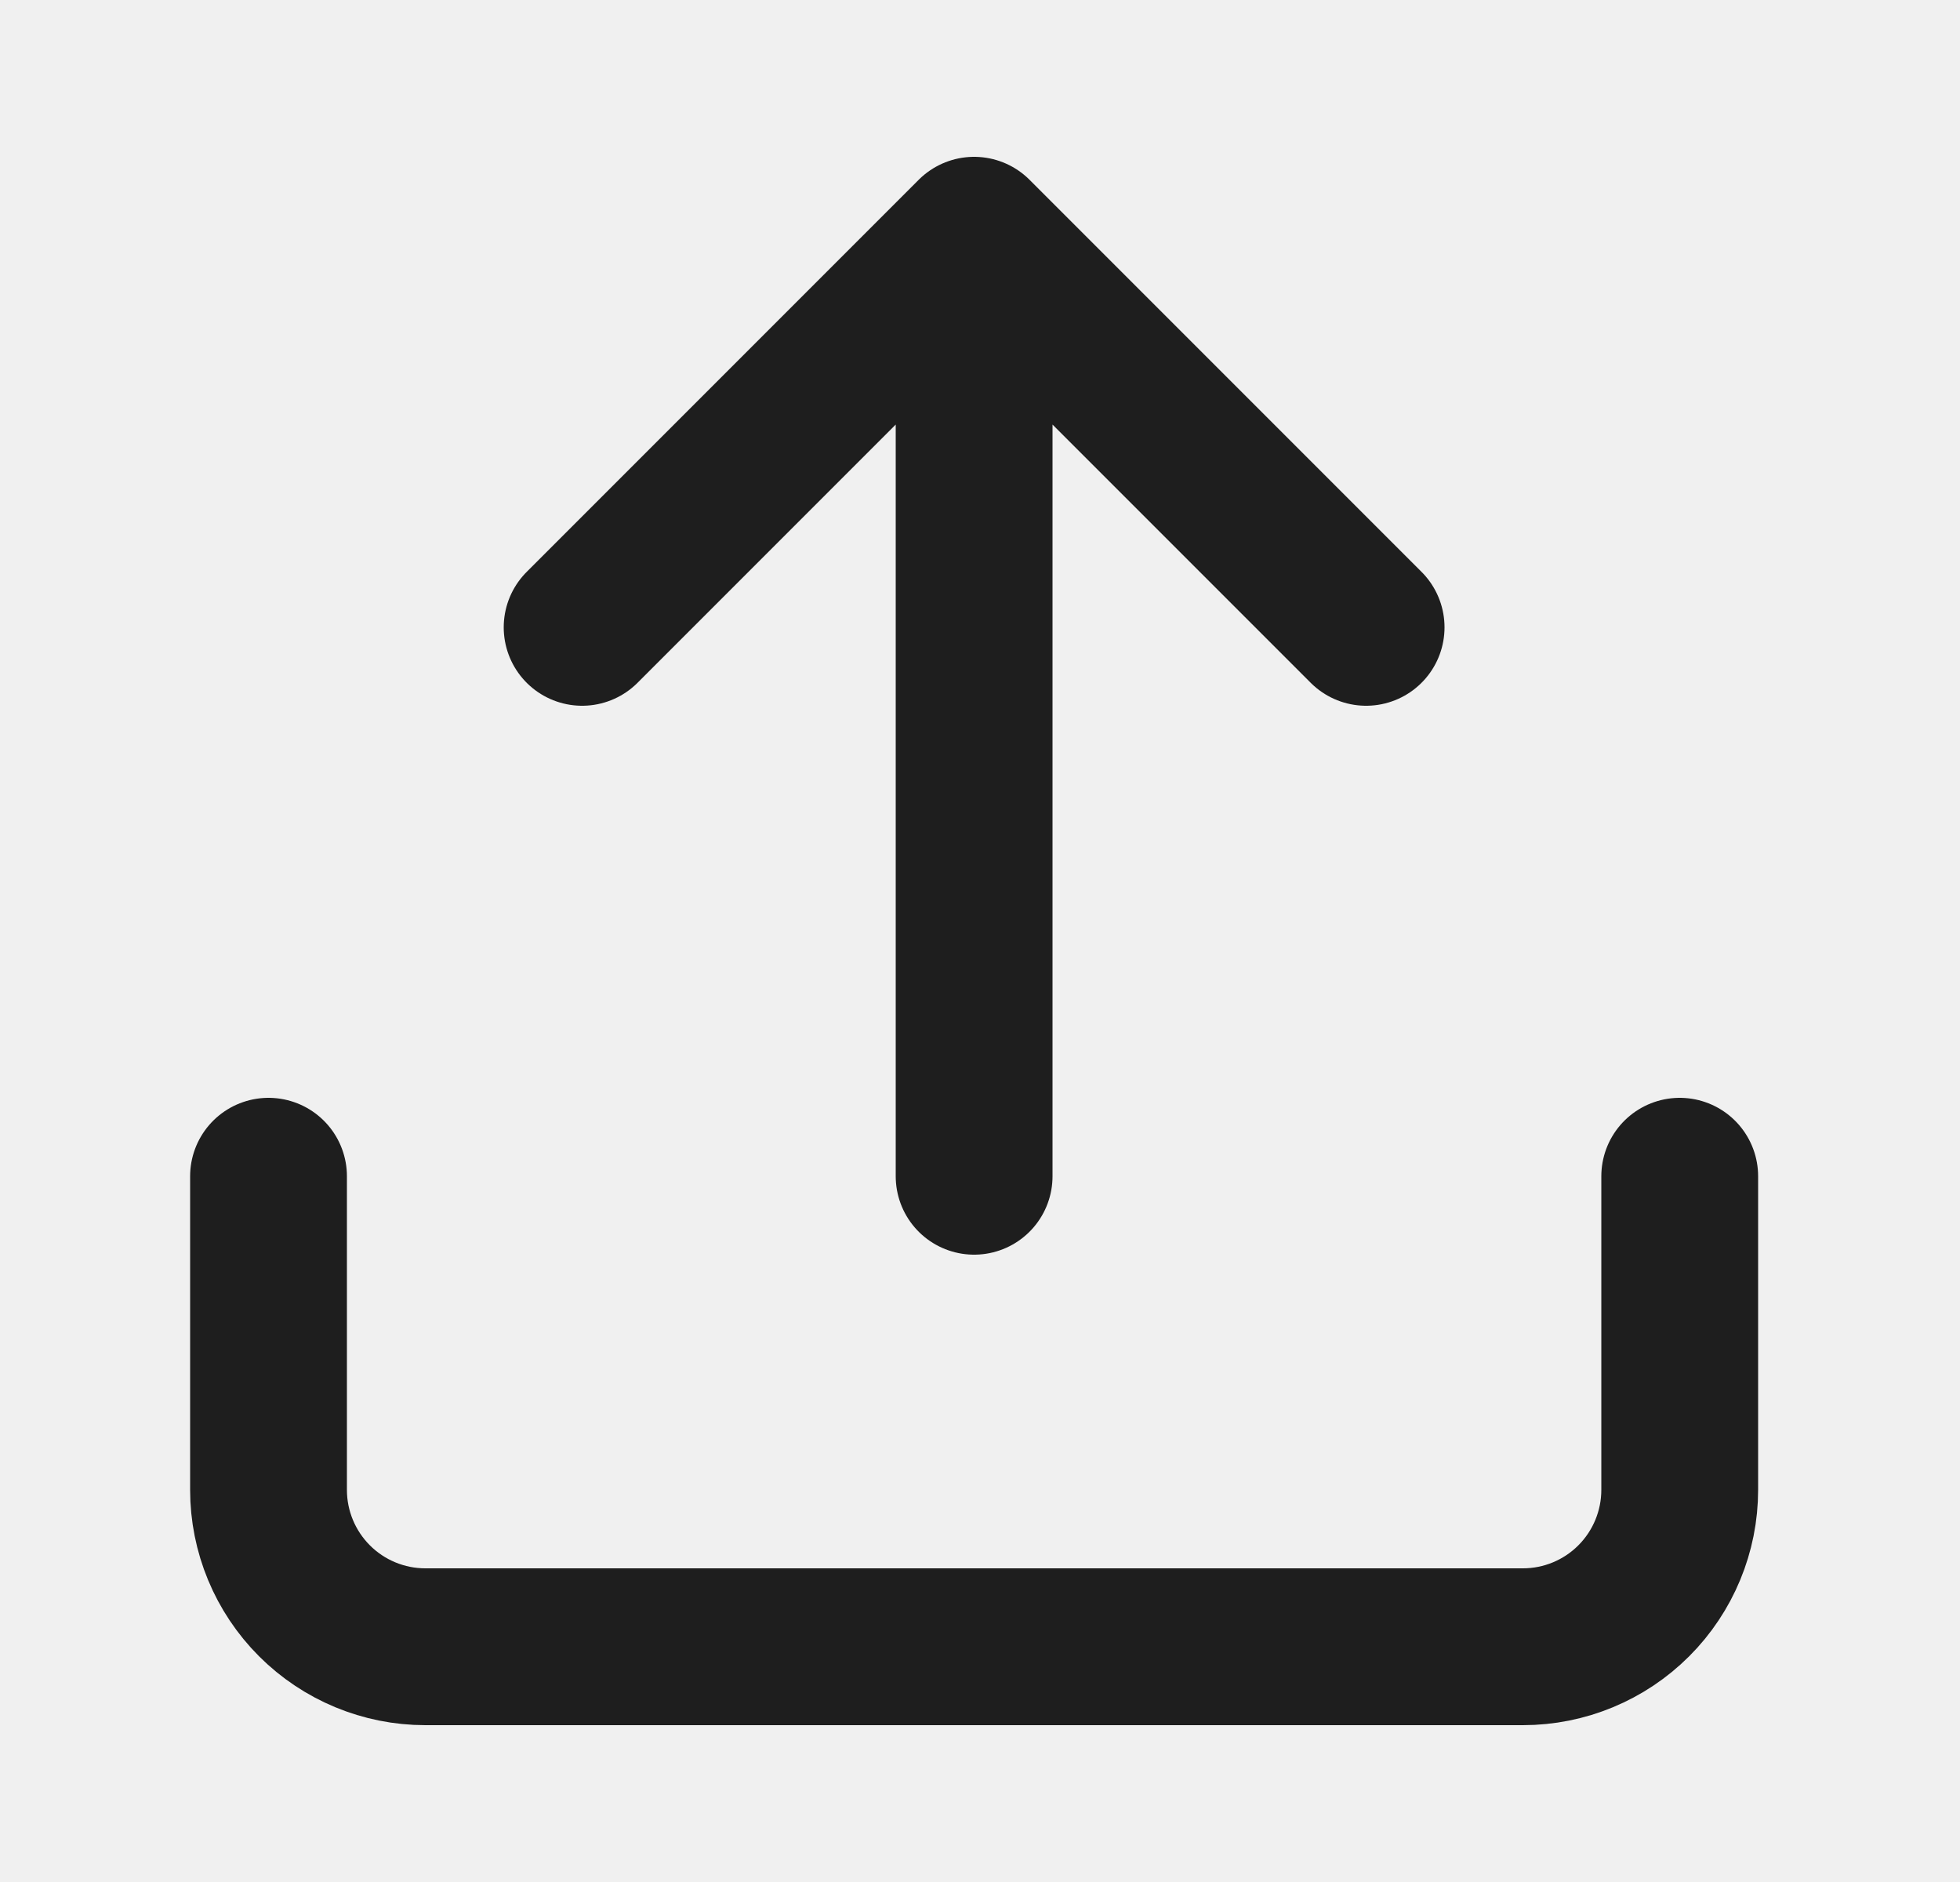
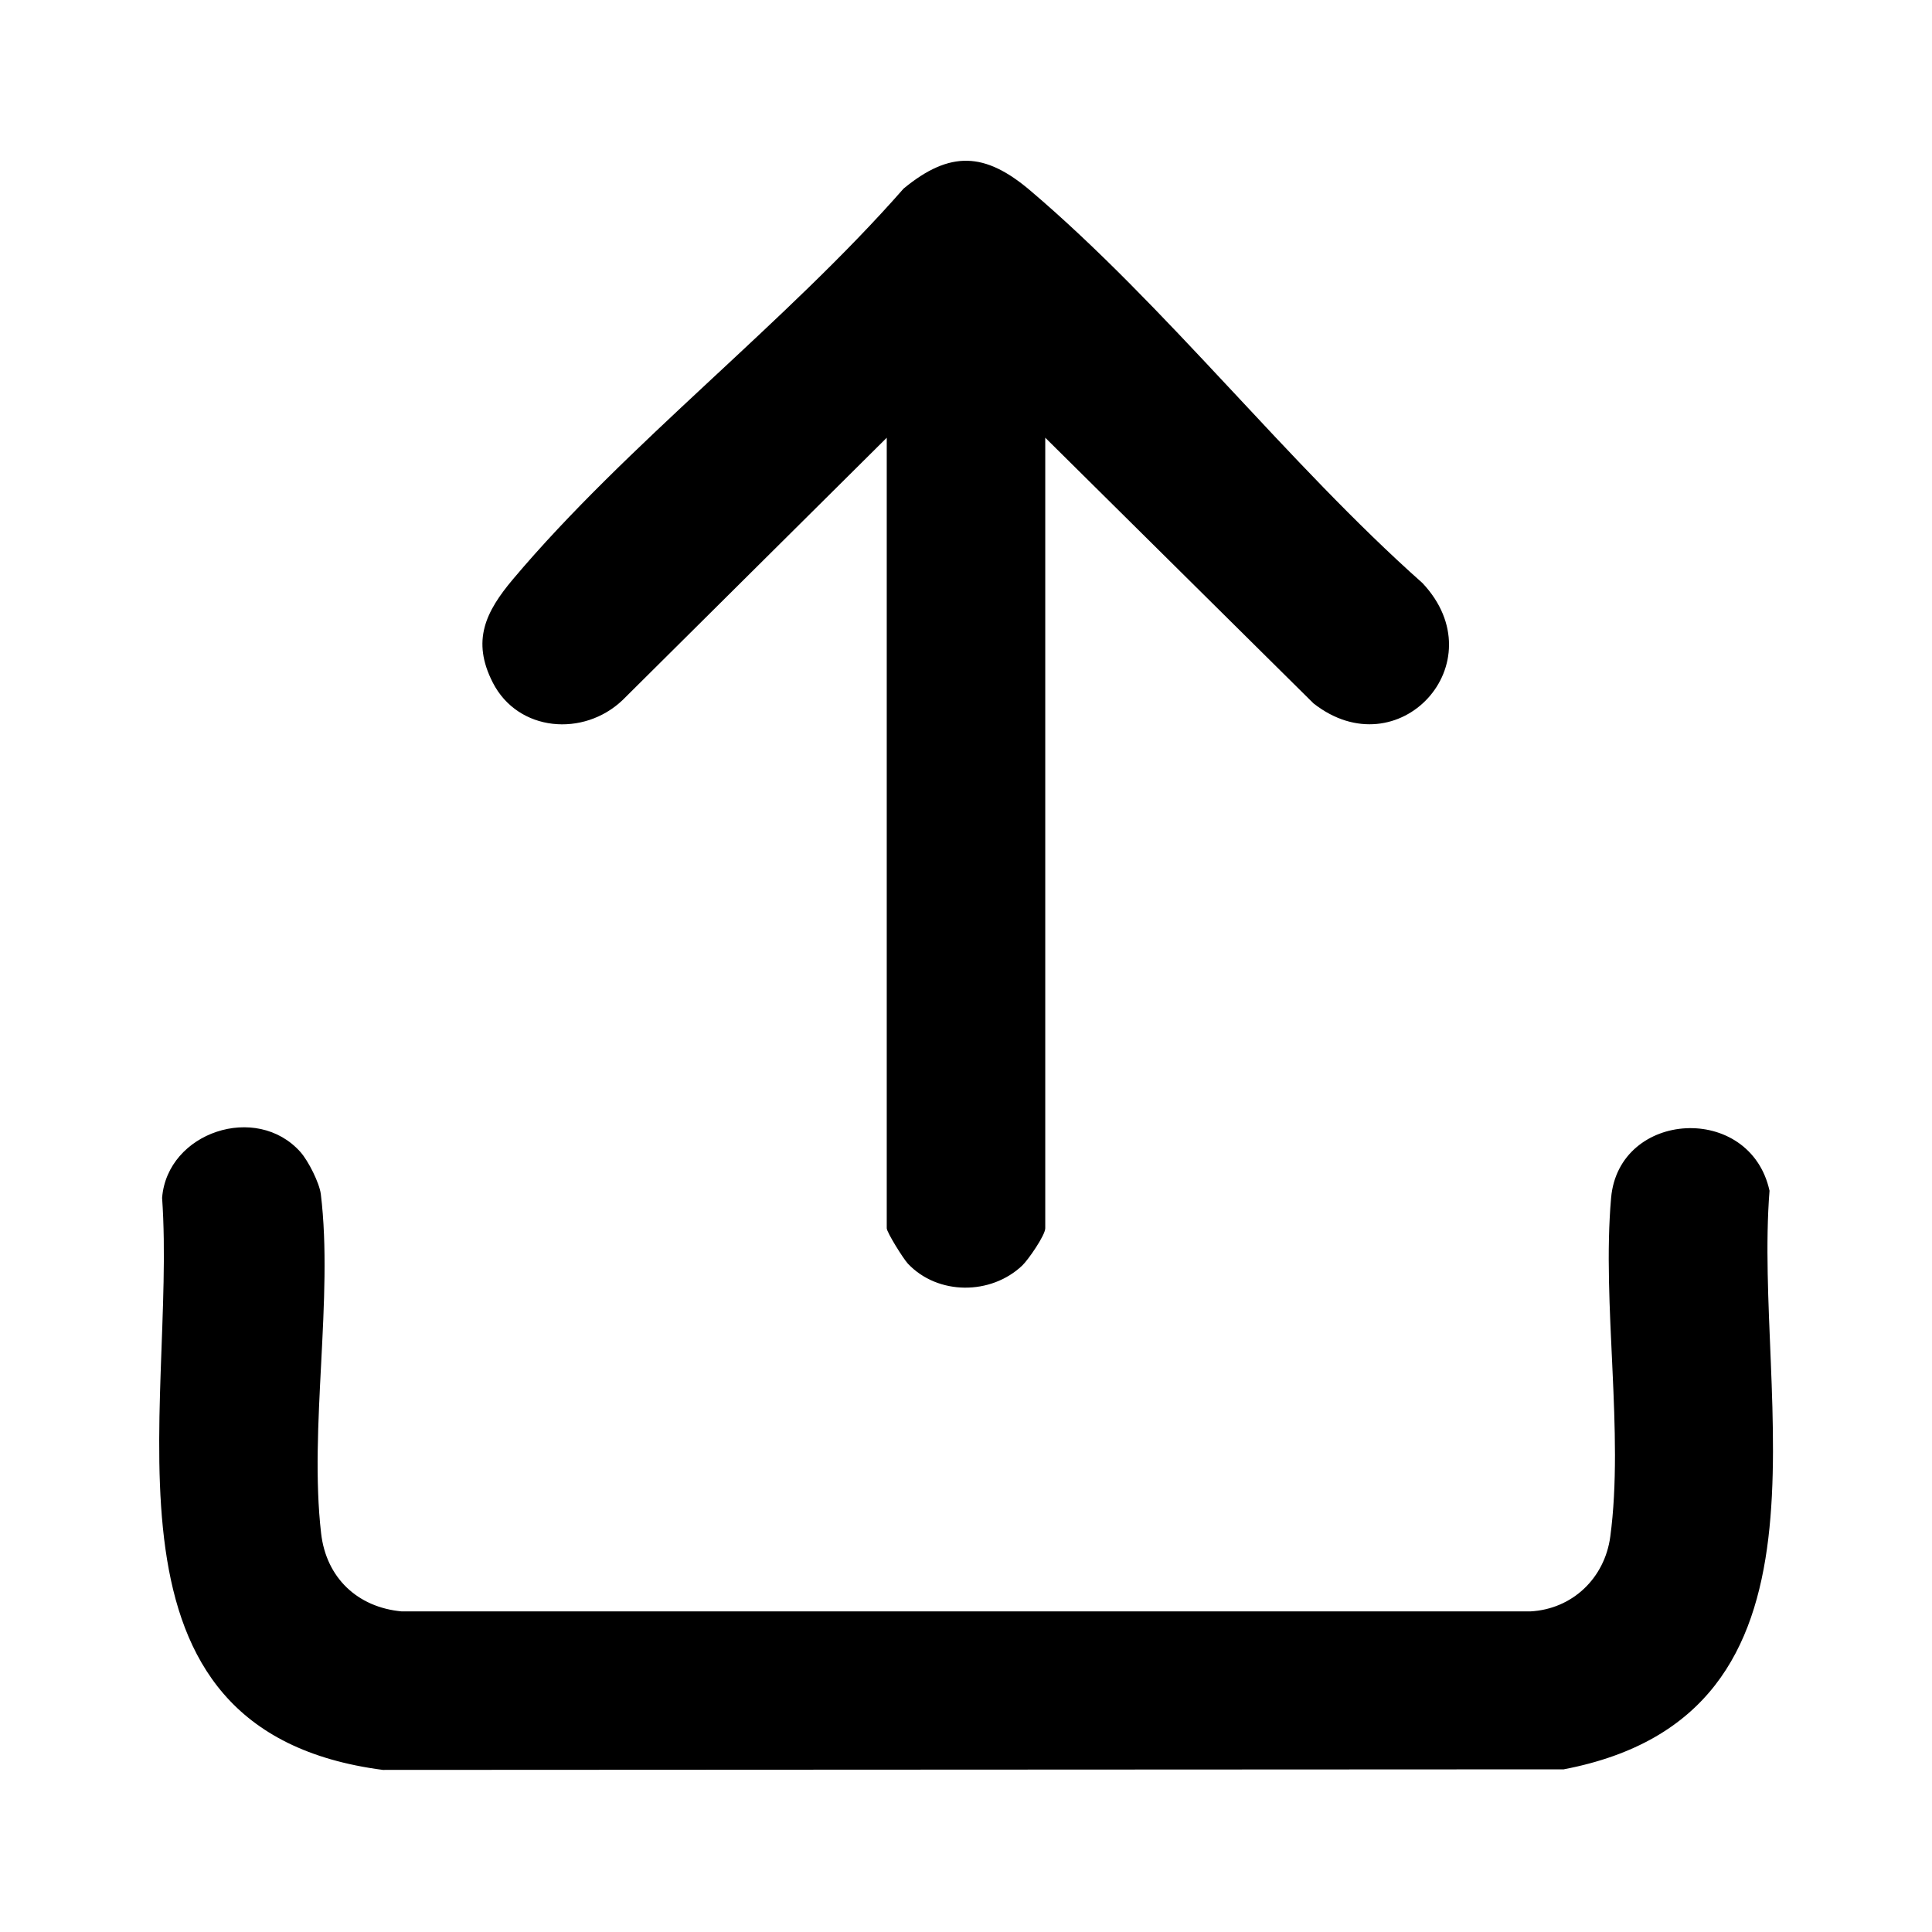
- <svg xmlns="http://www.w3.org/2000/svg" width="25" height="24" viewBox="0 0 25 24" fill="none">
-   <path d="M21.425 15V19C21.425 19.53 21.214 20.039 20.839 20.414C20.464 20.789 19.956 21 19.425 21H5.425C4.895 21 4.386 20.789 4.011 20.414C3.636 20.039 3.425 19.53 3.425 19V15M17.425 8L12.425 3M12.425 3L7.425 8M12.425 3V15" stroke="#1E1E1E" stroke-width="2" stroke-linecap="round" stroke-linejoin="round" />
+ <svg xmlns="http://www.w3.org/2000/svg" id="Calque_1" data-name="Calque 1" viewBox="0 0 512 512">
+   <path fill="#ffffff" d="M512,0v512H0V0h512ZM277,116l71.09,70.41c22.52,17.67,48.74-10.75,28.88-31.88-35.69-31.69-67.93-73.45-103.96-104.04-11.93-10.13-21.18-10.69-33.54-.51-31.26,35.63-73.3,67.64-103.5,103.5-7.3,8.66-11.06,16.32-5.37,27.43,6.7,13.09,24.1,14.47,34.41,4.61l69.99-69.51v209.5c0,1.07,4.41,8.12,5.61,9.39,7.93,8.39,21.96,8.37,30.28.5,1.6-1.51,6.11-8.04,6.11-9.89V116ZM79.65,305.34c-11.7-13.19-35.33-5.26-36.69,12.12,3.99,56.37-21.13,141.24,58.5,151.59l312.94-.15c76.31-14.61,50.13-97.57,54.54-153.33-5.14-23.4-39.93-21.39-41.98,1.9-2.48,28.14,3.48,62.33-.22,89.78-1.48,10.98-10.04,19.22-21.21,19.79H106.46c-11.74-1.07-19.99-8.94-21.35-20.64-3.23-27.89,3.28-62.33-.08-89.92-.37-3.01-3.34-8.85-5.37-11.13Z" />
+   <path d="M79.65,305.34c2.03,2.28,5,8.12,5.37,11.13,3.36,27.58-3.15,62.02.08,89.92,1.36,11.71,9.61,19.57,21.35,20.65h299.08c11.17-.58,19.73-8.82,21.21-19.8,3.7-27.45-2.26-61.64.22-89.78,2.05-23.29,36.84-25.3,41.98-1.9-4.42,55.76,21.76,138.72-54.54,153.33l-312.94.15c-79.62-10.35-54.51-95.22-58.5-151.59,1.36-17.38,24.99-25.3,36.69-12.12Z" />
+   <path d="M277,116v209.5c0,1.85-4.51,8.37-6.11,9.89-8.31,7.87-22.35,7.89-30.28-.5-1.2-1.27-5.61-8.32-5.61-9.39V116l-69.99,69.51c-10.32,9.86-27.71,8.47-34.41-4.61-5.68-11.1-1.92-18.77,5.37-27.43,30.2-35.85,72.25-67.87,103.5-103.5,12.36-10.18,21.61-9.62,33.54.51,36.03,30.59,68.26,72.35,103.96,104.04,19.86,21.13-6.36,49.55-28.88,31.88l-71.09-70.41Z" />
</svg>
